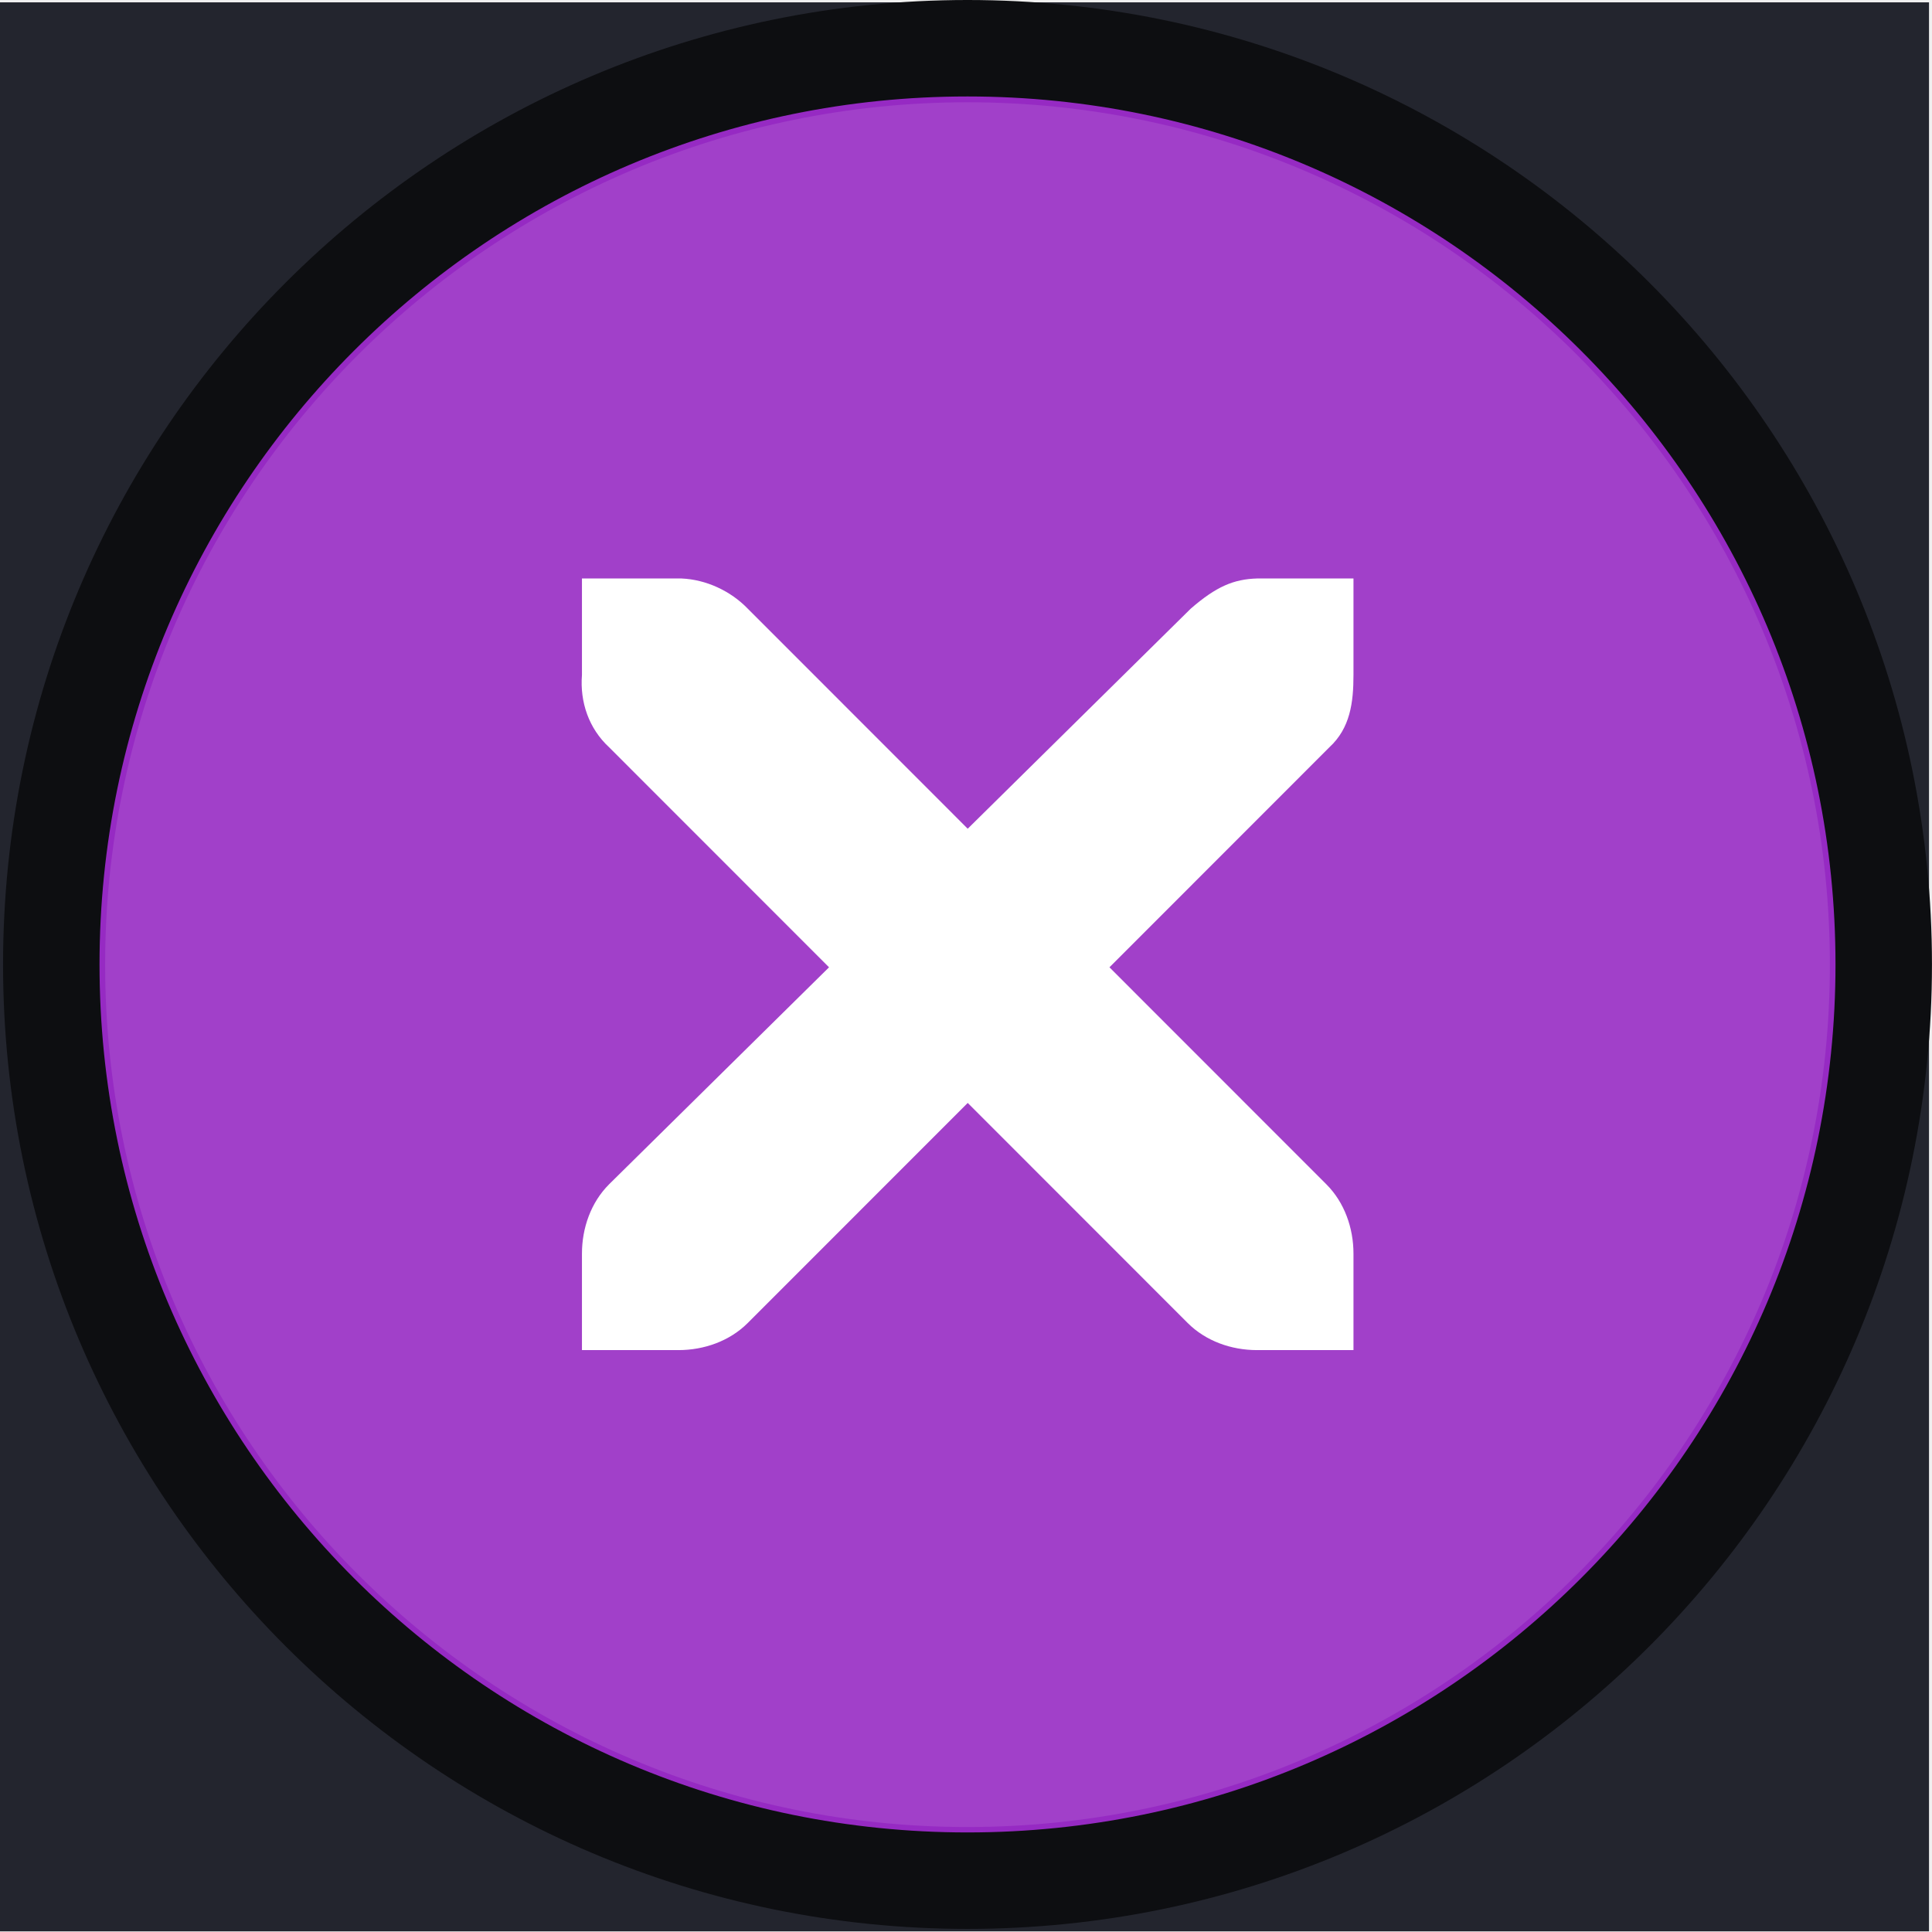
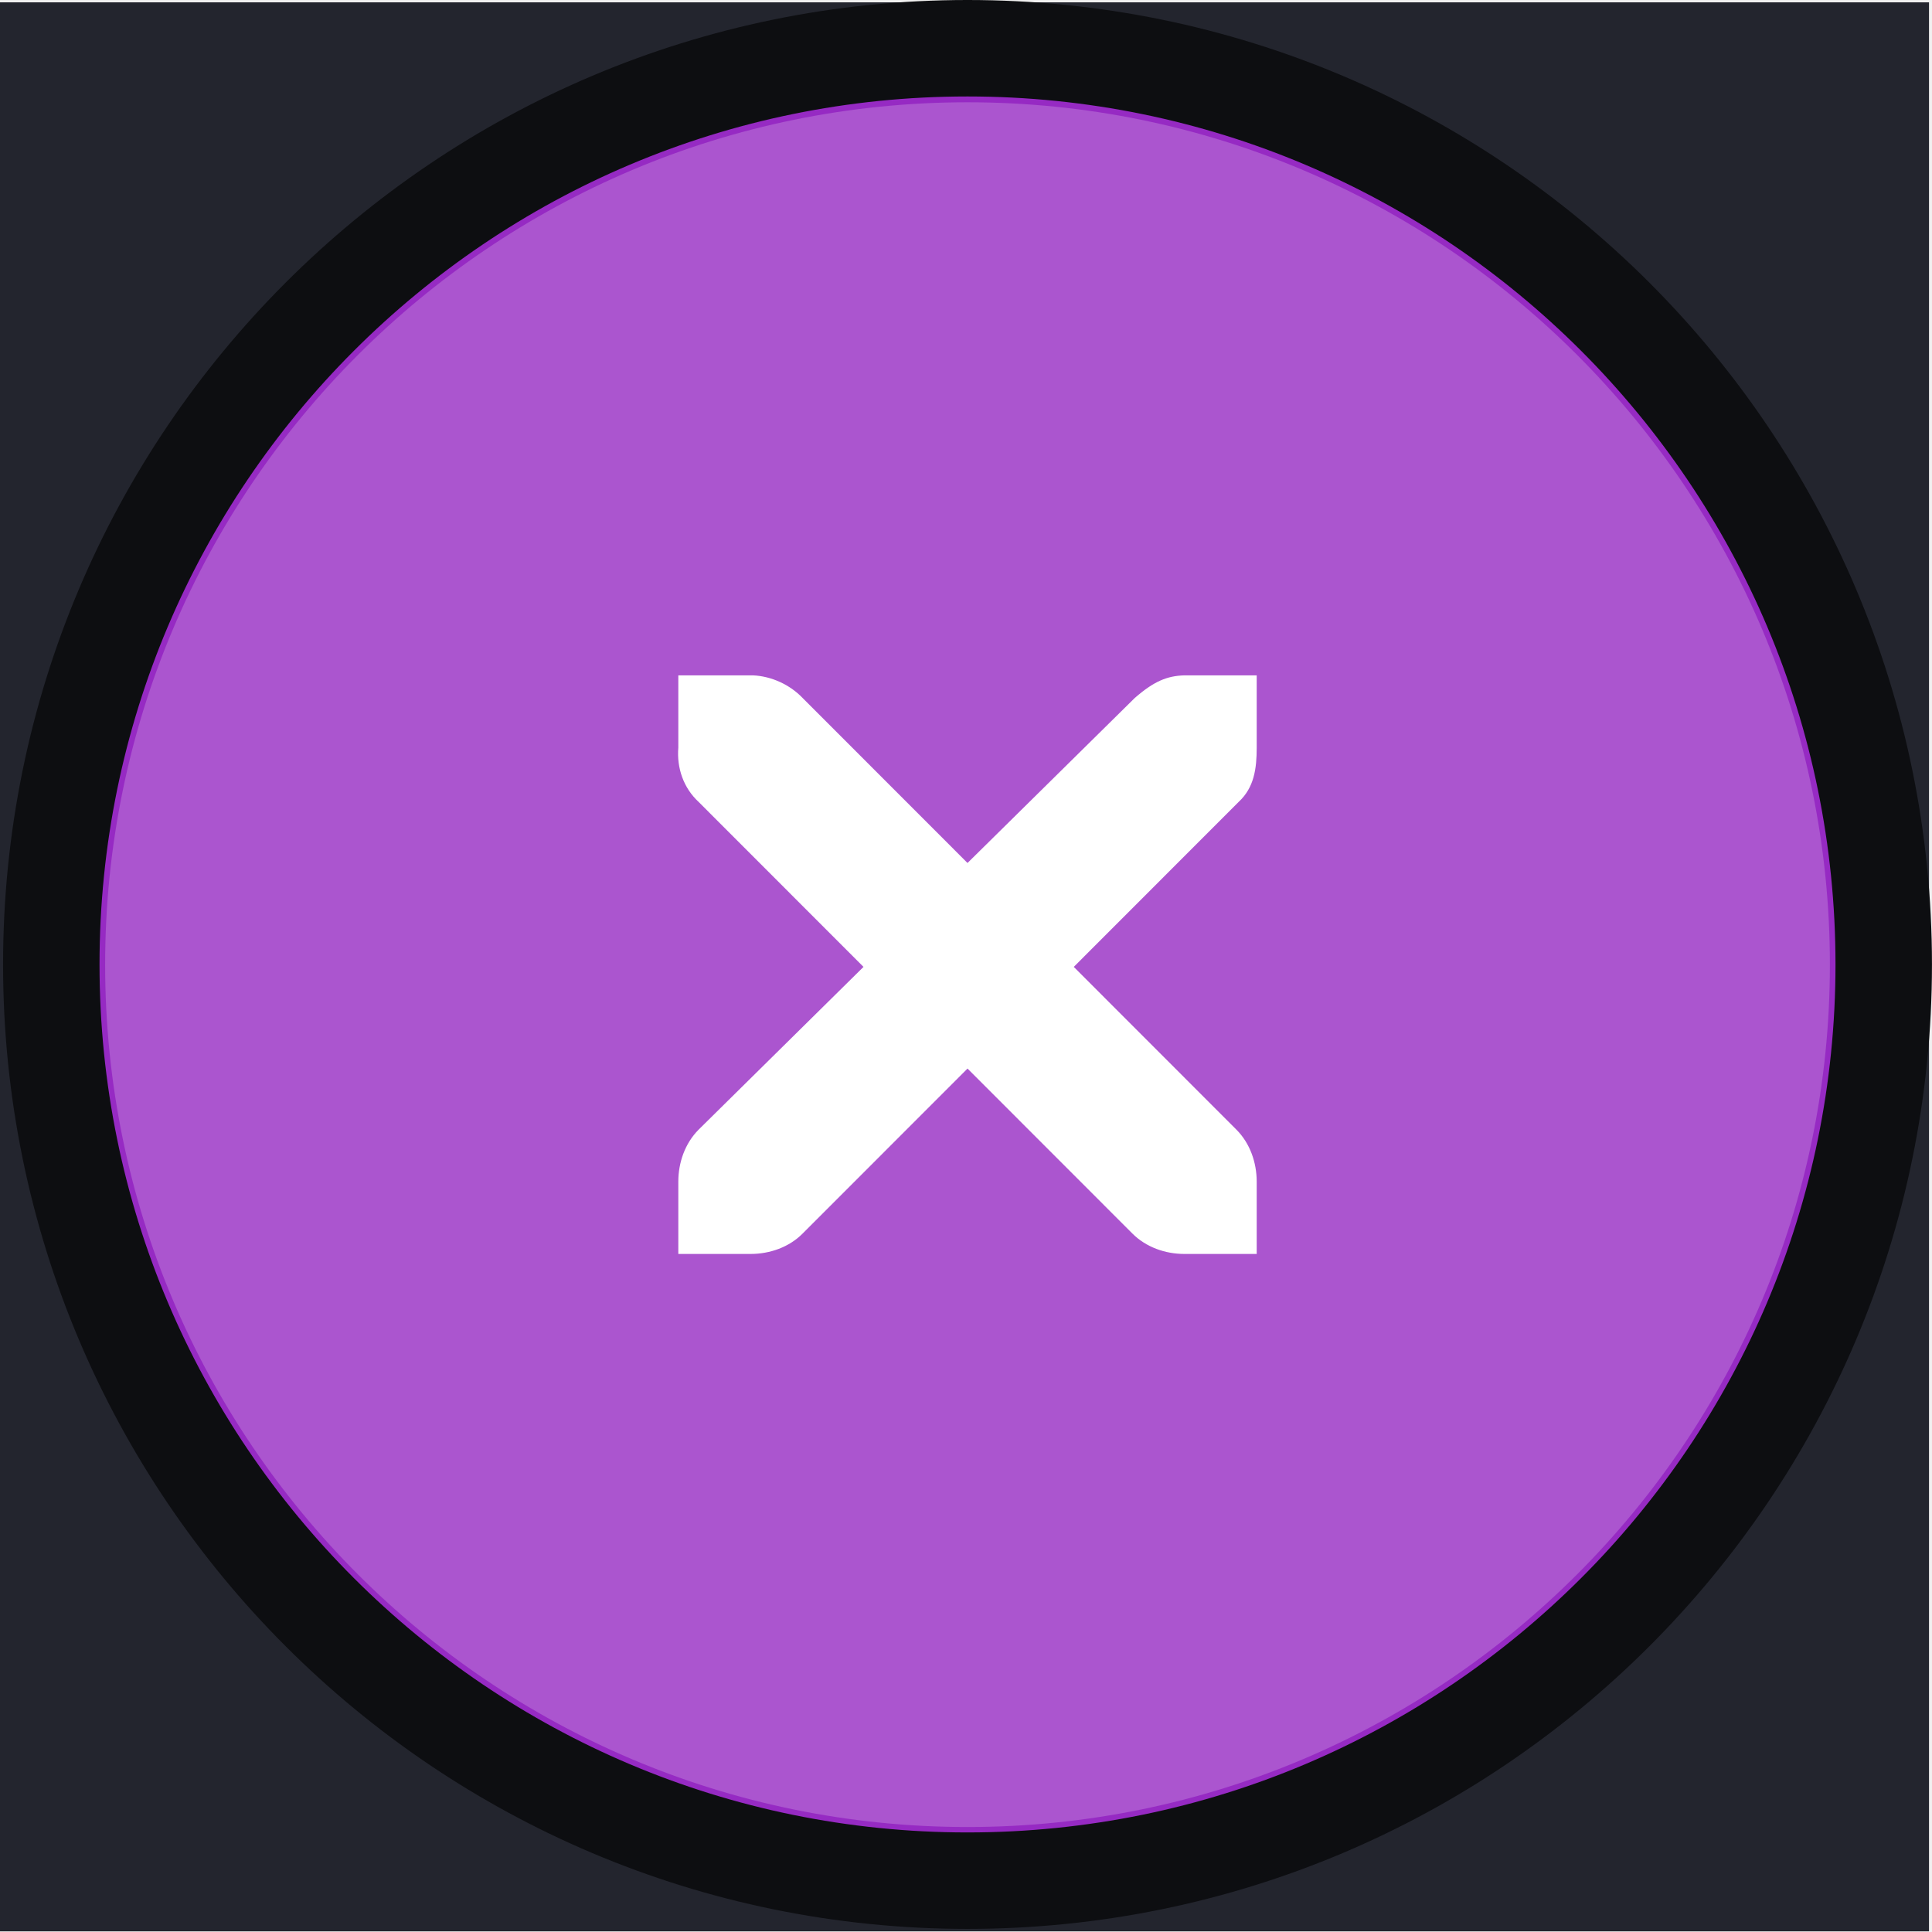
<svg xmlns="http://www.w3.org/2000/svg" xmlns:xlink="http://www.w3.org/1999/xlink" version="1.1" viewBox="0 0 20.032 20.025" id="svg216" width="20.032" height="20.025">
  <defs id="defs30">
    <linearGradient id="linearGradient1078">
      <stop style="stop-opacity:.149" offset="0" id="stop2" />
      <stop style="stop-opacity:0" offset="1" id="stop4" />
    </linearGradient>
    <linearGradient id="linearGradient1387">
      <stop stop-color="#383d4b" offset="0" id="stop7" />
      <stop stop-color="#383d4b" offset=".6" id="stop9" />
      <stop stop-color="#13151a" offset="1" id="stop11" />
    </linearGradient>
    <clipPath id="b">
      <rect x="109.41" y="196.63" width="16" height="16" opacity="0.3" id="rect14" />
    </clipPath>
    <clipPath id="a">
      <rect x="9.5" y="178.85" width="6" height="31" fill="#ffffff" opacity="0.539" id="rect17" />
    </clipPath>
    <radialGradient id="radialGradient1090-4-5" cx="19" cy="571.7" r="7.503" gradientTransform="matrix(1.4225,-5.3748e-7,5.371e-7,1.4225,57.973,-174.87)" gradientUnits="userSpaceOnUse" xlink:href="#linearGradient1387" />
    <radialGradient id="radialGradient1090-7" cx="19" cy="571.7" r="7.503" gradientTransform="matrix(1.433,-5.4148e-7,5.4109e-7,1.433,-8.2283,-213.91)" gradientUnits="userSpaceOnUse" xlink:href="#linearGradient1387" />
    <radialGradient id="radialGradient1090-7-3" cx="19" cy="571.7" r="7.503" gradientTransform="matrix(1.433,-5.4148e-7,5.4109e-7,1.433,-8.2283,-180.91)" gradientUnits="userSpaceOnUse" xlink:href="#linearGradient1387" />
    <radialGradient id="radialGradient1090-4-5-6" cx="19" cy="571.7" r="7.503" gradientTransform="matrix(1.4225,-5.3748e-7,5.371e-7,1.4225,57.973,-207.87)" gradientUnits="userSpaceOnUse" xlink:href="#linearGradient1387" />
    <linearGradient id="linearGradient1080" x1="19" x2="19" y1="562.36" y2="581.25" gradientUnits="userSpaceOnUse" xlink:href="#linearGradient1078" />
    <linearGradient id="linearGradient1080-6" x1="19" x2="19" y1="562.36" y2="581.25" gradientTransform="translate(3e-7,33)" gradientUnits="userSpaceOnUse" xlink:href="#linearGradient1078" />
    <linearGradient id="linearGradient1080-62" x1="19" x2="19" y1="562.36" y2="581.25" gradientTransform="translate(-2e-7,66)" gradientUnits="userSpaceOnUse" xlink:href="#linearGradient1078" />
    <clipPath id="clipPath6191">
      <path d="m 9.5,194.85 v -16 h 16 v 5 h -11 v 11 z" style="stroke-width:30.2;stroke-linecap:round;stroke-linejoin:round" id="path27" />
    </clipPath>
  </defs>
  <g id="close-prelight" transform="matrix(1.0573,0,0,1.0573,-44.94582,-594.0726)">
    <rect x="42.51" y="561.9" width="18.917" height="18.917" fill="#23252e" stroke-width="0.676" id="rect91" />
    <path d="m 51.998,562.35 c -4.959,0 -8.985,4.026 -8.985,8.985 0,4.959 4.026,8.985 8.985,8.985 4.959,0 8.985,-4.026 8.985,-8.985 0,-4.959 -4.026,-8.985 -8.985,-8.985 z" color="#000000" color-rendering="auto" dominant-baseline="auto" fill="#962ac3" image-rendering="auto" shape-rendering="auto" solid-color="#000000" stop-color="#000000" style="stroke:#0d0e11;stroke-width:0.946" id="path93" />
-     <path d="m 51.998,562.88 c -4.667,0 -8.457,3.79 -8.457,8.457 0,4.667 3.789,8.457 8.457,8.457 4.667,0 8.457,-3.79 8.457,-8.457 0,-4.667 -3.789,-8.457 -8.457,-8.457 z" color="#000000" color-rendering="auto" dominant-baseline="auto" fill="#fff" image-rendering="auto" opacity=".1" shape-rendering="auto" solid-color="#000000" stop-color="#000000" style="opacity:0.103;fill:#ffffff" id="path95" />
-     <path d="m 48.217,567.55 h 0.946 c 0.01,-1.3e-4 0.02,-4.5e-4 0.03,0 0.241,0.01 0.482,0.122 0.65,0.296 l 2.157,2.158 2.187,-2.158 c 0.251,-0.218 0.422,-0.289 0.65,-0.296 h 0.946 v 0.946 c 0,0.271 -0.032,0.521 -0.236,0.709 l -2.157,2.158 2.127,2.128 c 0.178,0.178 0.266,0.429 0.266,0.68 v 0.946 h -0.946 c -0.251,-10e-6 -0.502,-0.088 -0.68,-0.266 l -2.157,-2.158 -2.157,2.158 c -0.178,0.178 -0.429,0.266 -0.68,0.266 h -0.946 v -0.946 c 0,-0.251 0.088,-0.502 0.266,-0.68 l 2.157,-2.128 -2.157,-2.158 c -0.199,-0.184 -0.287,-0.444 -0.266,-0.709 V 567.55 Z" color="#bebebe" enable-background="new" fill="#ffffff" stroke-width="1.261" id="path97" />
+     <path d="m 51.998,562.88 c -4.667,0 -8.457,3.79 -8.457,8.457 0,4.667 3.789,8.457 8.457,8.457 4.667,0 8.457,-3.79 8.457,-8.457 0,-4.667 -3.789,-8.457 -8.457,-8.457 z" color="#000000" color-rendering="auto" dominant-baseline="auto" fill="#fff" image-rendering="auto" opacity=".1" shape-rendering="auto" solid-color="#000000" stop-color="#000000" style="opacity:0.2;fill:#ffffff" id="path95" />
+     <path d="m 49.163,568.5 h 0.709 c 0.008,-9e-5 0.015,-3.3e-4 0.022,0 0.181,0.008 0.362,0.091 0.487,0.222 l 1.617,1.618 1.64,-1.618 c 0.188,-0.164 0.317,-0.217 0.487,-0.222 h 0.709 v 0.709 c 0,0.203 -0.024,0.391 -0.177,0.532 l -1.617,1.618 1.595,1.596 c 0.133,0.133 0.199,0.322 0.199,0.51 v 0.709 h -0.709 c -0.188,-1e-5 -0.376,-0.066 -0.51,-0.2 l -1.617,-1.618 -1.617,1.618 c -0.133,0.134 -0.322,0.2 -0.51,0.2 h -0.709 v -0.709 c 0,-0.188 0.066,-0.376 0.199,-0.51 l 1.617,-1.596 -1.617,-1.618 c -0.149,-0.138 -0.215,-0.333 -0.199,-0.532 V 568.5 Z" color="#bebebe" enable-background="new" fill="#ffffff" stroke-width="1.092" id="path97" />
  </g>
</svg>
